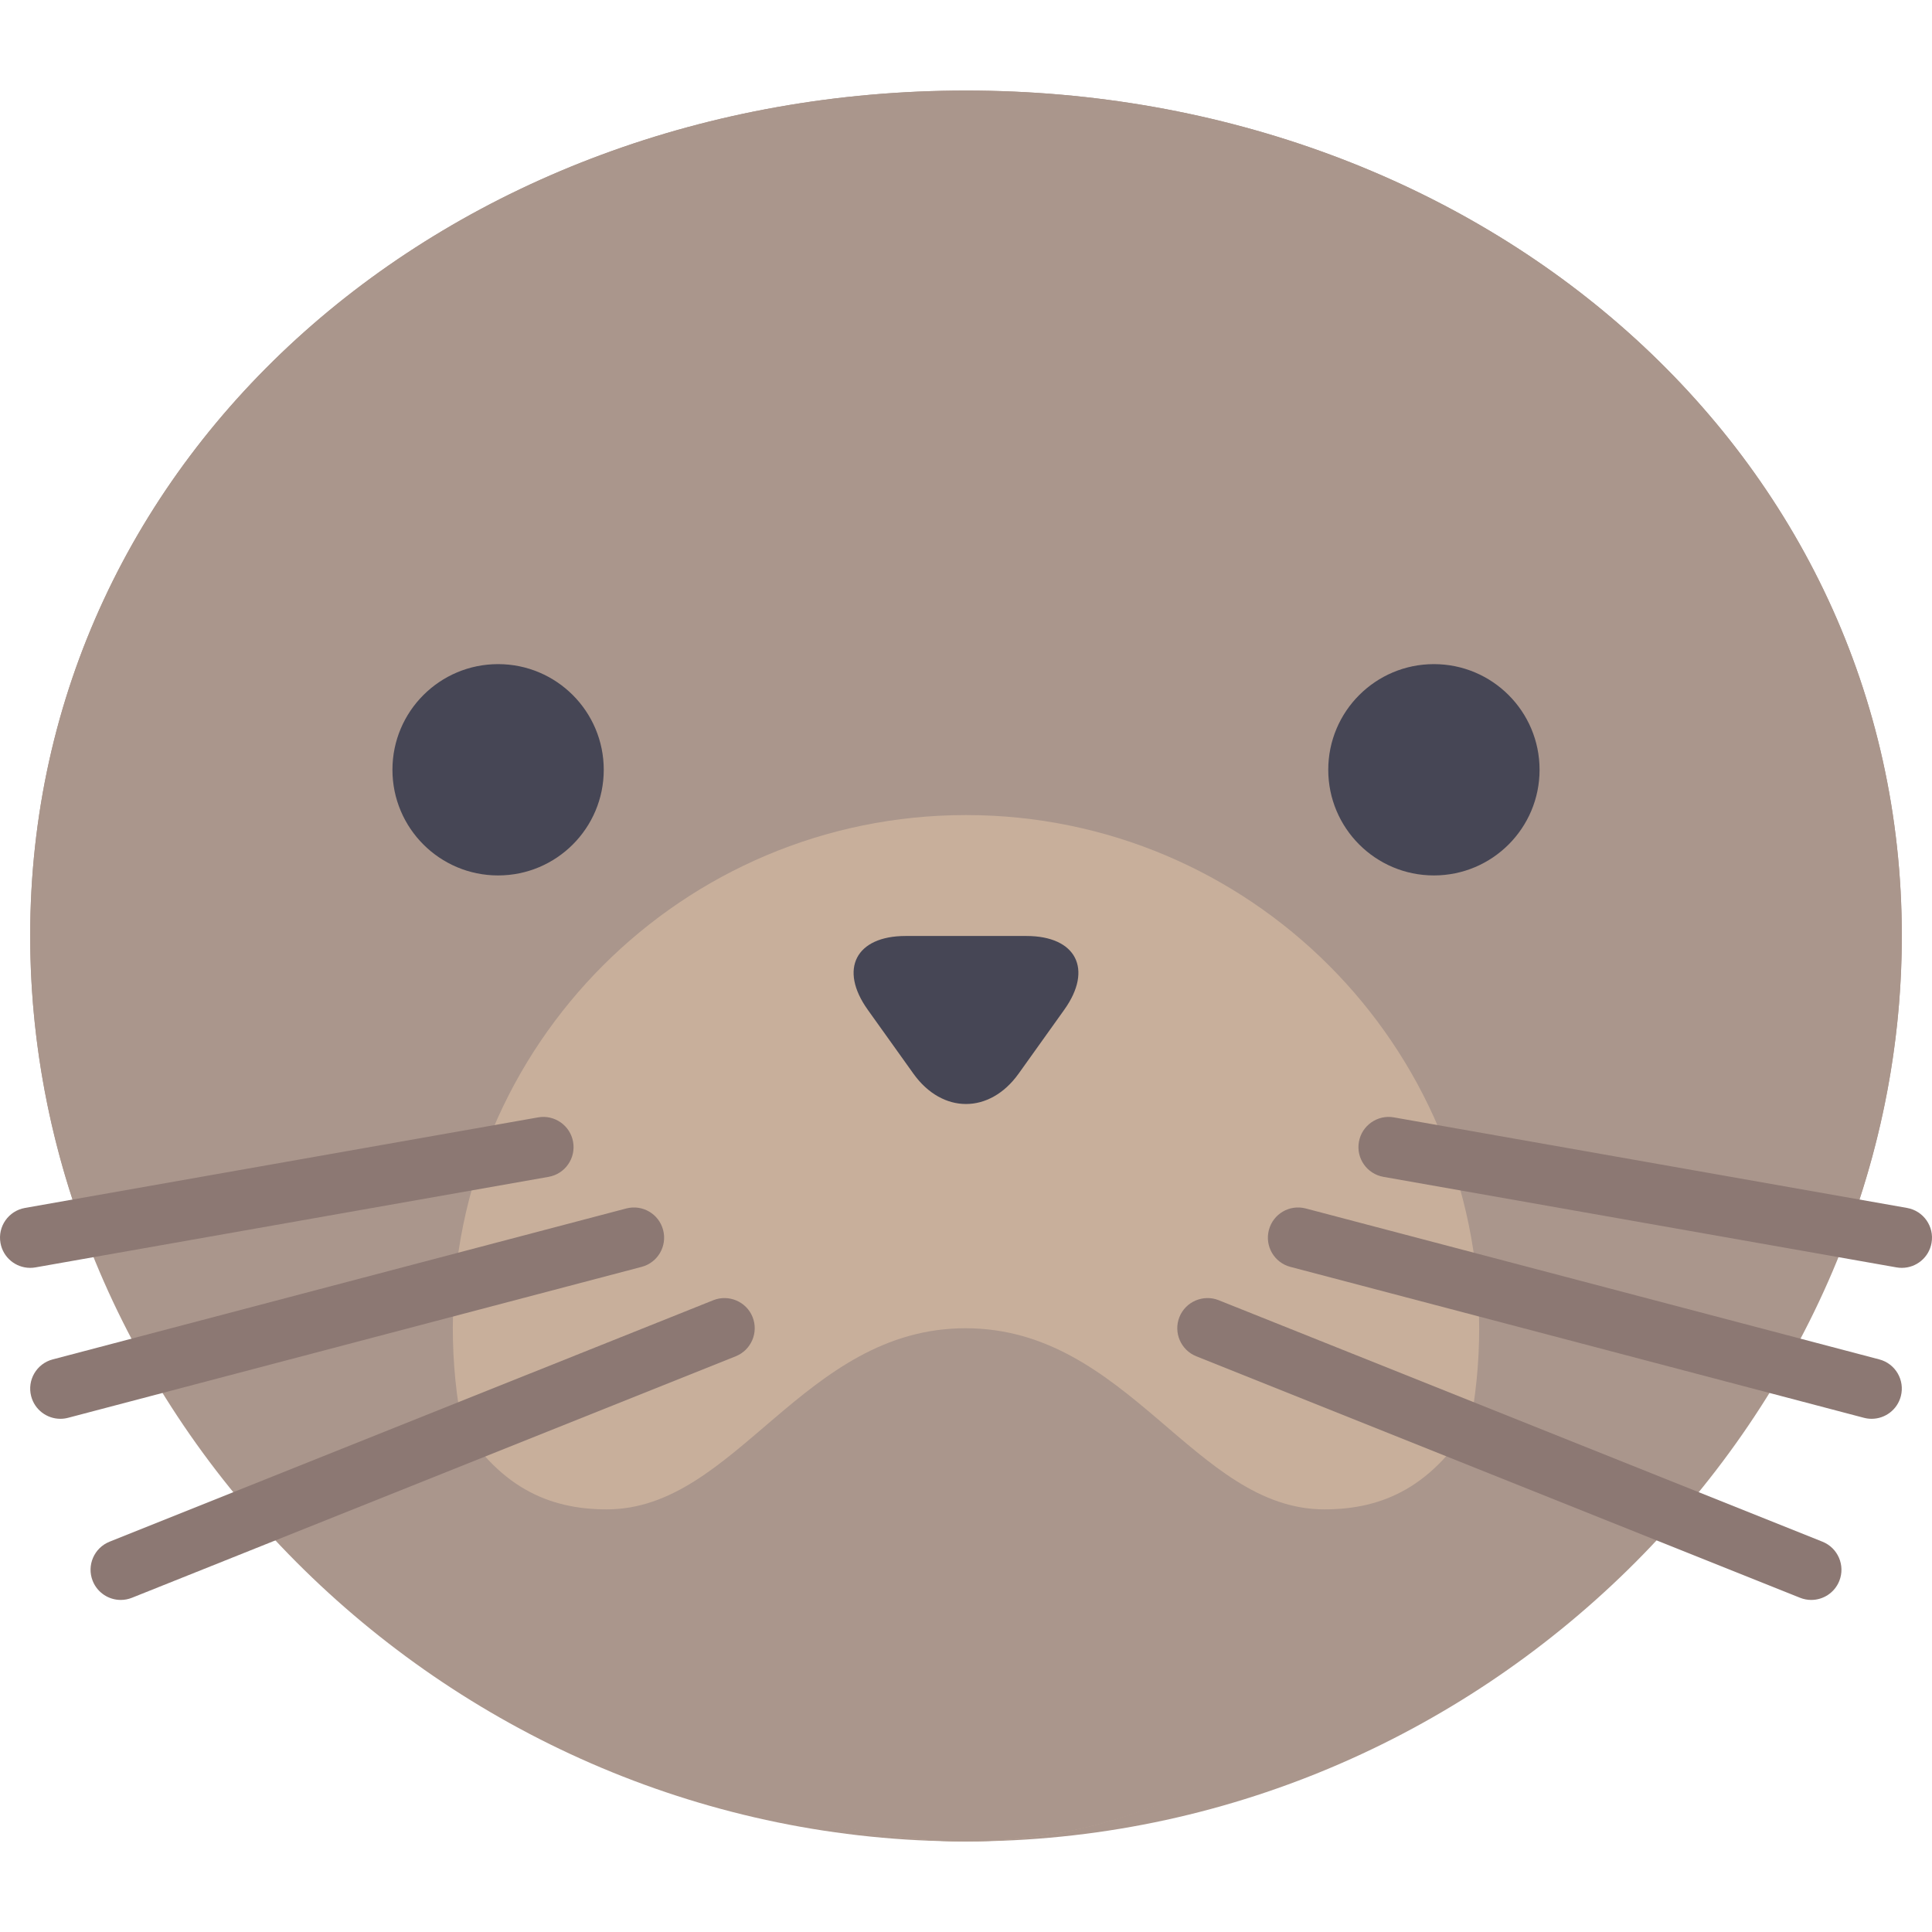
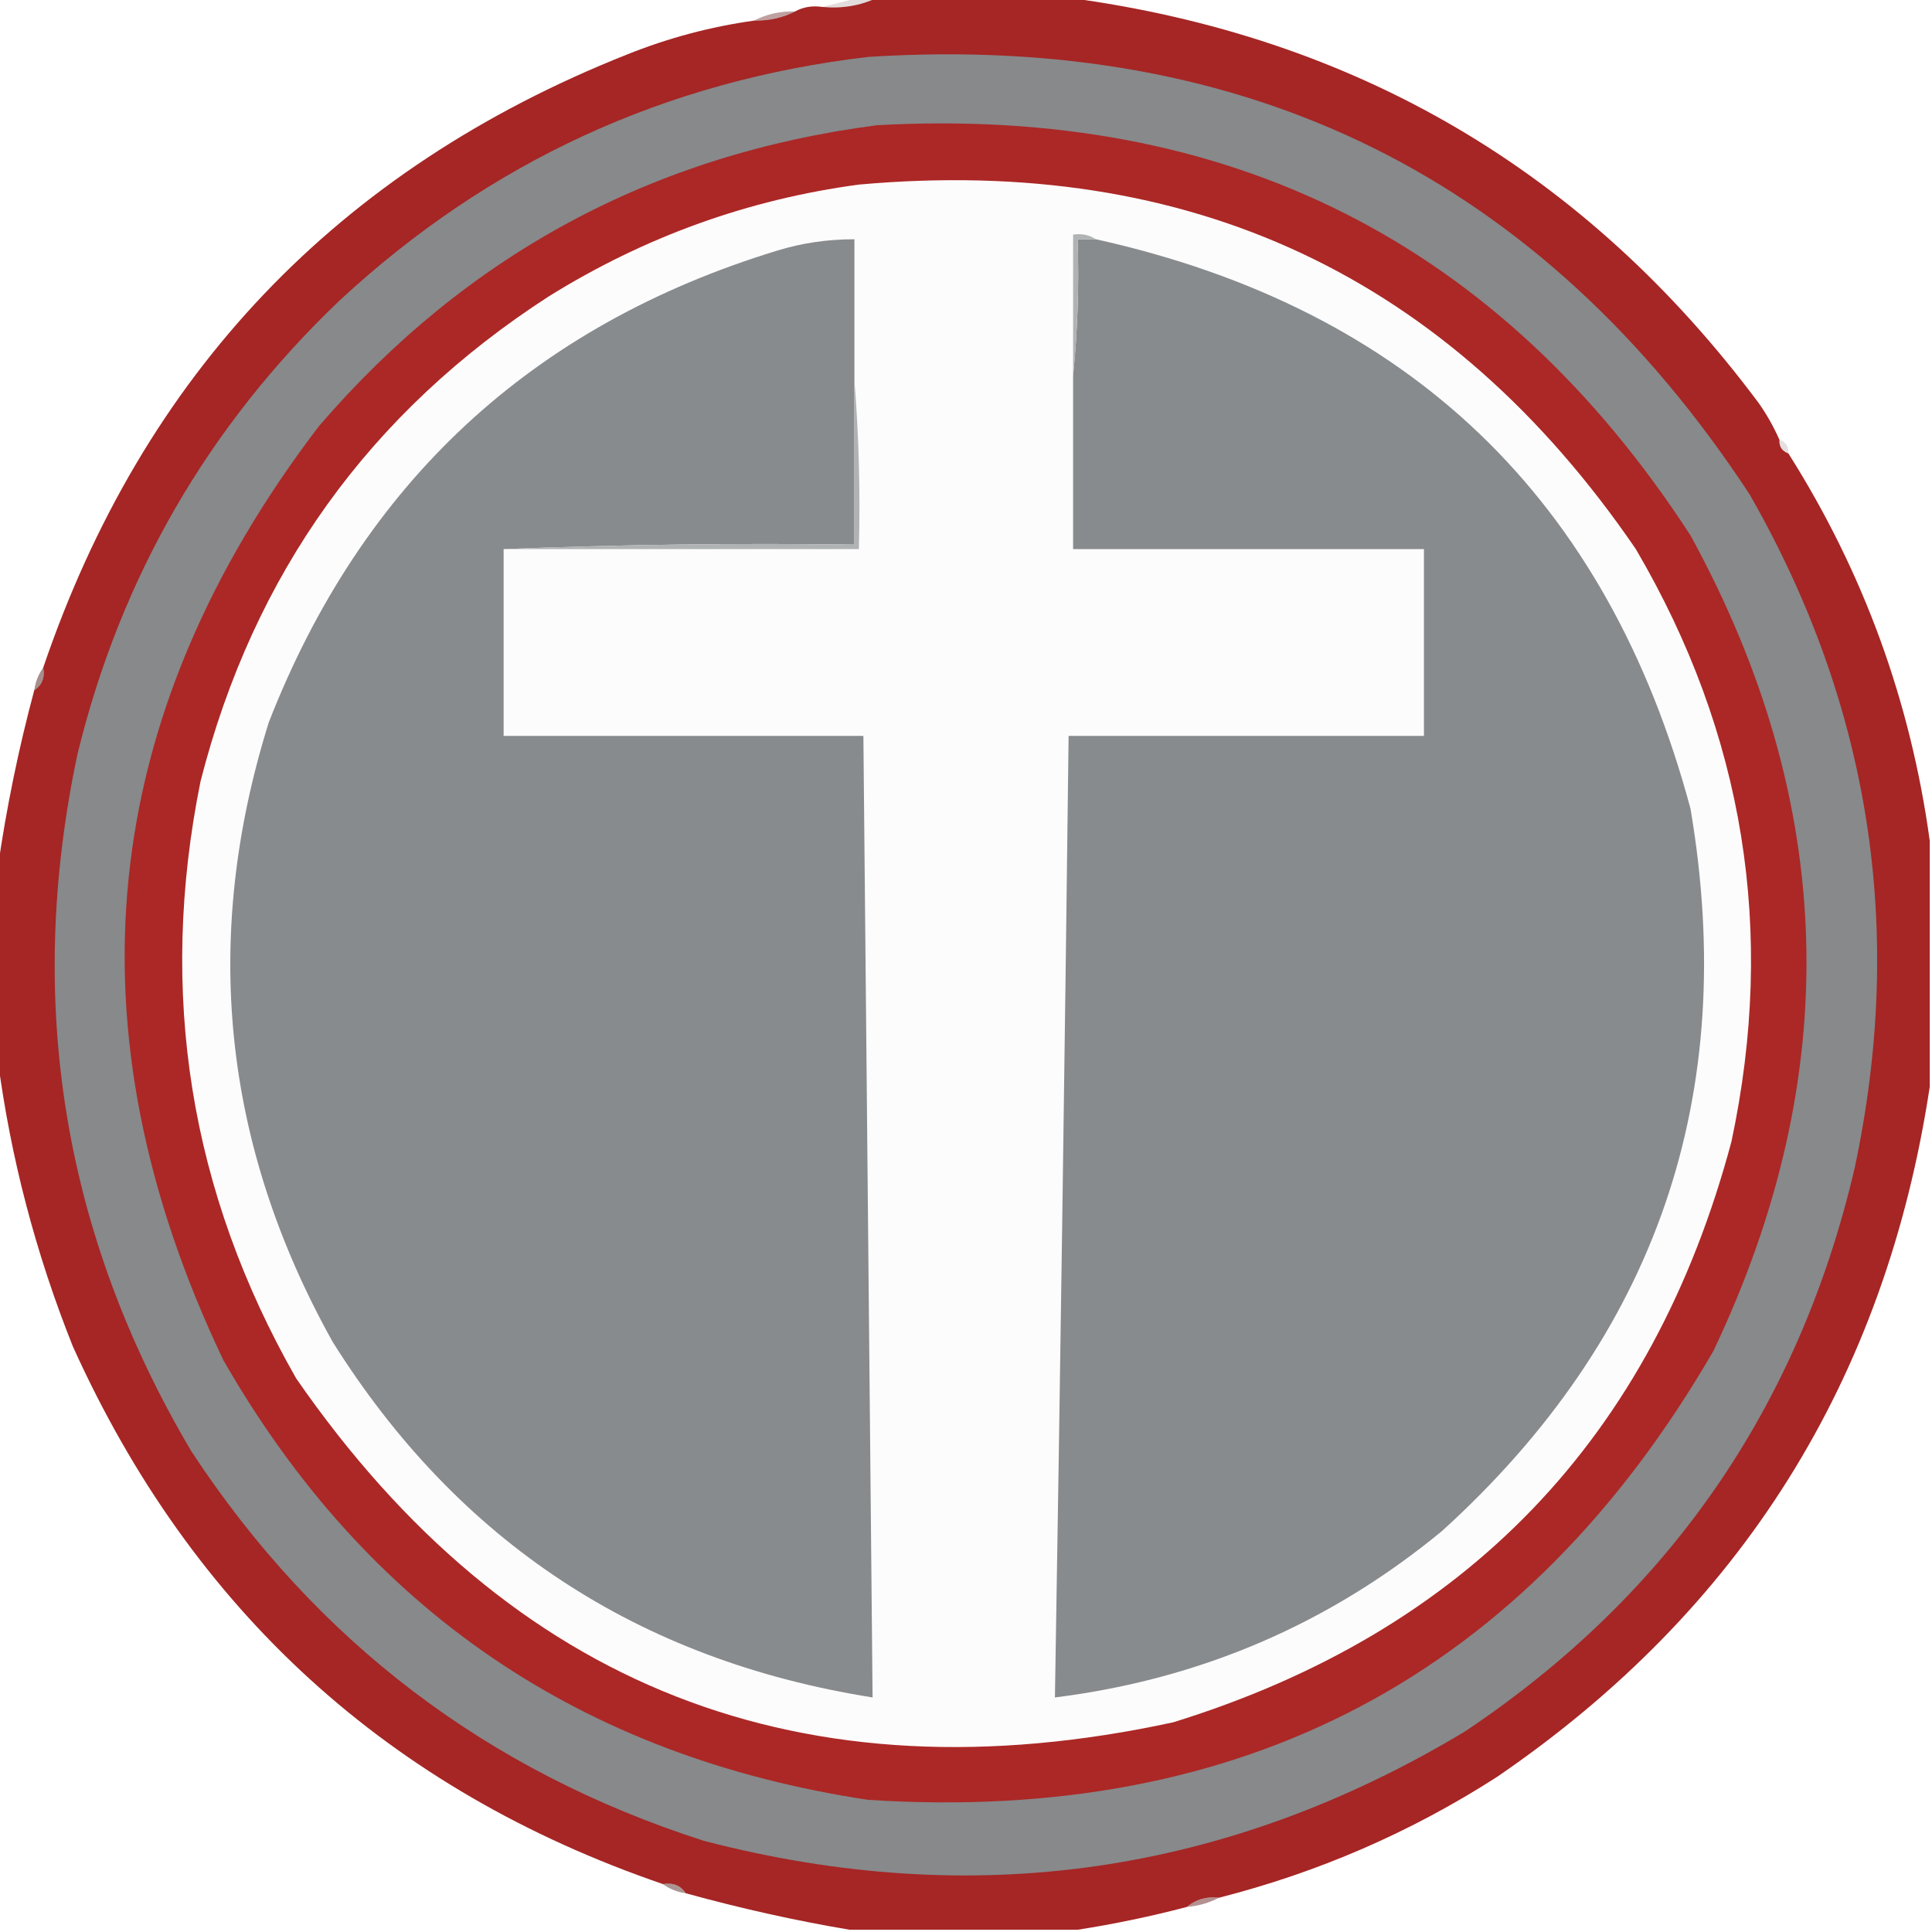
- <svg xmlns="http://www.w3.org/2000/svg" height="40" width="40" version="1.1" viewBox="0 0 511.998 511.998" xml:space="preserve">
-   <path style="fill:#AA968C;" d="M503.999,247.999c0,128.13-111.033,240-248,240S8,376.129,8,247.999s111.033-224,248-224     S503.999,119.869,503.999,247.999z" />
-   <path style="fill:#AA968C;" d="M255.999,23.999C119.033,23.999,8,119.868,8,247.999c0,24.631,4.138,48.647,11.74,71.397     c25.518,34.29,66.232,56.602,112.26,56.602c53.893,0,100.6-30.495,124-75.13c23.4,44.636,70.107,75.13,124,75.13     c46.028,0,86.743-22.312,112.26-56.602c7.602-22.75,11.74-46.767,11.74-71.397C503.999,119.868,392.966,23.999,255.999,23.999z" />
-   <circle style="fill:#C8AF9B;" cx="256" cy="351.999" r="136" />
-   <g>
-     <circle style="fill:#464655;" cx="132" cy="203.999" r="28" />
-     <circle style="fill:#464655;" cx="380" cy="203.999" r="28" />
-     <path style="fill:#464655;" d="M269.949,284.516c-7.672,10.741-20.227,10.741-27.899,0l-12.101-16.941       c-7.672-10.741-3.15-19.53,10.05-19.53h32c13.2,0,17.723,8.788,10.05,19.53L269.949,284.516z" />
-   </g>
-   <path style="fill:#AA968C;" d="M 350.964 399.998 C 316.628 399.998 299.021 351.998 255.882 351.998 C 212.742 351.998 195.135 399.998 160.801 399.998 C 145.395 399.998 131.723 394.147 120.621 374.798 C 131.595 439.03 187.893 487.998 255.881 487.998 C 323.868 487.998 380.168 439.03 391.14 374.798 C 380.04 394.148 366.368 399.998 350.964 399.998 Z" />
-   <g>
-     <path style="fill:#8C7873;" d="M32,423.998c-3.172,0-6.18-1.906-7.43-5.031c-1.641-4.105,0.359-8.758,4.461-10.402l160.008-64       c4.062-1.617,8.758,0.352,10.398,4.457s-0.359,8.758-4.461,10.402l-160.008,64C34,423.811,32.992,423.998,32,423.998z" />
-     <path style="fill:#8C7873;" d="M15.992,375.995c-3.547,0-6.781-2.375-7.727-5.965c-1.125-4.273,1.422-8.648,5.695-9.773l152-40       c4.289-1.121,8.648,1.426,9.773,5.703c1.125,4.273-1.422,8.648-5.695,9.773l-152,40C17.351,375.913,16.672,375.995,15.992,375.995z       " />
-     <path style="fill:#8C7873;" d="M7.992,335.995c-3.812,0-7.187-2.73-7.867-6.609c-0.773-4.352,2.133-8.5,6.484-9.27l136-24       c4.328-0.77,8.508,2.141,9.266,6.488c0.773,4.352-2.133,8.5-6.484,9.27l-136,24C8.922,335.956,8.453,335.995,7.992,335.995z" />
-     <path style="fill:#8C7873;" d="M480,423.998c3.172,0,6.18-1.906,7.43-5.031c1.641-4.105-0.359-8.758-4.461-10.402l-160.008-64       c-4.063-1.617-8.758,0.352-10.398,4.457s0.359,8.758,4.461,10.402l160.008,64C478,423.811,479.007,423.998,480,423.998z" />
-     <path style="fill:#8C7873;" d="M496.007,375.995c3.547,0,6.781-2.375,7.727-5.965c1.125-4.273-1.422-8.648-5.695-9.773l-152-40       c-4.289-1.121-8.648,1.426-9.773,5.703c-1.125,4.273,1.422,8.648,5.695,9.773l152,40       C494.648,375.913,495.328,375.995,496.007,375.995z" />
-     <path style="fill:#8C7873;" d="M504.007,335.995c3.813,0,7.188-2.73,7.867-6.609c0.773-4.352-2.133-8.5-6.484-9.27l-136-24       c-4.328-0.77-8.508,2.141-9.266,6.488c-0.773,4.352,2.133,8.5,6.484,9.27l136,24C503.078,335.956,503.546,335.995,504.007,335.995z       " />
+ <svg xmlns="http://www.w3.org/2000/svg" xmlns:xlink="http://www.w3.org/1999/xlink" width="37px" height="37px" viewBox="0 0 37 37" version="1.1">
+   <defs>
+     <filter id="alpha" filterUnits="objectBoundingBox" x="0%" y="0%" width="100%" height="100%">
+       <feColorMatrix type="matrix" in="SourceGraphic" values="0 0 0 0 1 0 0 0 0 1 0 0 0 0 1 0 0 0 1 0" />
+     </filter>
+     <mask id="mask0">
+       <g filter="url(#alpha)">
+         <rect x="0" y="0" width="37" height="37" style="fill:rgb(0%,0%,0%);fill-opacity:0.992;stroke:none;" />
+       </g>
+     </mask>
+     <clipPath id="clip1">
+       <rect x="0" y="0" width="37" height="37" />
+     </clipPath>
+     <g id="surface5" clip-path="url(#clip1)">
+       <path style=" stroke:none;fill-rule:evenodd;fill:rgb(64.314%,14.118%,13.725%);fill-opacity:1;" d="M 16.797 -0.043 C 18.02 -0.043 19.242 -0.043 20.465 -0.043 C 25.969 0.695 30.375 3.281 33.684 7.723 C 33.84 7.945 33.969 8.176 34.078 8.422 C 34.07 8.555 34.129 8.641 34.25 8.684 C 35.688 10.957 36.59 13.43 36.957 16.102 C 36.957 17.672 36.957 19.242 36.957 20.812 C 36.105 26.43 33.344 30.836 28.668 34.031 C 27.02 35.09 25.246 35.859 23.344 36.344 C 23.105 36.316 22.902 36.375 22.73 36.52 C 22.035 36.703 21.336 36.848 20.637 36.957 C 19.184 36.957 17.73 36.957 16.273 36.957 C 15.227 36.781 14.18 36.547 13.133 36.258 C 13.035 36.109 12.891 36.051 12.695 36.082 C 7.453 34.285 3.684 30.855 1.395 25.785 C 0.684 24.004 0.203 22.172 -0.043 20.289 C -0.043 19.066 -0.043 17.844 -0.043 16.625 C 0.121 15.484 0.352 14.352 0.656 13.219 C 0.805 13.121 0.863 12.977 0.828 12.785 C 2.742 7.16 6.469 3.246 12 1.047 C 12.789 0.73 13.602 0.512 14.441 0.395 C 14.73 0.398 14.992 0.34 15.227 0.219 C 15.383 0.133 15.555 0.105 15.75 0.133 C 16.129 0.168 16.477 0.109 16.797 -0.043 Z M 16.797 -0.043 " />
+     </g>
+     <mask id="mask1">
+       <g filter="url(#alpha)">
+         <rect x="0" y="0" width="37" height="37" style="fill:rgb(0%,0%,0%);fill-opacity:0.145;stroke:none;" />
+       </g>
+     </mask>
+     <clipPath id="clip2">
+       <rect x="0" y="0" width="37" height="37" />
+     </clipPath>
+     <g id="surface8" clip-path="url(#clip2)">
+       <path style=" stroke:none;fill-rule:evenodd;fill:rgb(25.098%,6.667%,5.098%);fill-opacity:1;" d="M 16.449 -0.043 C 16.566 -0.043 16.684 -0.043 16.797 -0.043 C 16.477 0.109 16.129 0.168 15.75 0.133 C 15.984 0.074 16.215 0.016 16.449 -0.043 Z M 16.449 -0.043 " />
+     </g>
+     <mask id="mask2">
+       <g filter="url(#alpha)">
+         <rect x="0" y="0" width="37" height="37" style="fill:rgb(0%,0%,0%);fill-opacity:0.404;stroke:none;" />
+       </g>
+     </mask>
+     <clipPath id="clip3">
+       <rect x="0" y="0" width="37" height="37" />
+     </clipPath>
+     <g id="surface11" clip-path="url(#clip3)">
+       <path style=" stroke:none;fill-rule:evenodd;fill:rgb(37.647%,8.235%,8.627%);fill-opacity:1;" d="M 15.227 0.219 C 14.992 0.34 14.73 0.398 14.441 0.395 C 14.68 0.27 14.941 0.211 15.227 0.219 Z M 15.227 0.219 " />
+     </g>
+     <mask id="mask3">
+       <g filter="url(#alpha)">
+         <rect x="0" y="0" width="37" height="37" style="fill:rgb(0%,0%,0%);fill-opacity:0.133;stroke:none;" />
+       </g>
+     </mask>
+     <clipPath id="clip4">
+       <rect x="0" y="0" width="37" height="37" />
+     </clipPath>
+     <g id="surface14" clip-path="url(#clip4)">
+       <path style=" stroke:none;fill-rule:evenodd;fill:rgb(23.922%,6.275%,5.49%);fill-opacity:1;" d="M 34.078 8.422 C 34.199 8.461 34.258 8.551 34.25 8.684 C 34.129 8.641 34.07 8.555 34.078 8.422 Z M 34.078 8.422 " />
+     </g>
+     <mask id="mask4">
+       <g filter="url(#alpha)">
+         <rect x="0" y="0" width="37" height="37" style="fill:rgb(0%,0%,0%);fill-opacity:0.482;stroke:none;" />
+       </g>
+     </mask>
+     <clipPath id="clip5">
+       <rect x="0" y="0" width="37" height="37" />
+     </clipPath>
+     <g id="surface17" clip-path="url(#clip5)">
+       <path style=" stroke:none;fill-rule:evenodd;fill:rgb(27.451%,7.843%,7.059%);fill-opacity:1;" d="M 0.828 12.785 C 0.863 12.977 0.805 13.121 0.656 13.219 C 0.68 13.055 0.738 12.91 0.828 12.785 Z M 0.828 12.785 " />
+     </g>
+     <mask id="mask5">
+       <g filter="url(#alpha)">
+         <rect x="0" y="0" width="37" height="37" style="fill:rgb(0%,0%,0%);fill-opacity:0.451;stroke:none;" />
+       </g>
+     </mask>
+     <clipPath id="clip6">
+       <rect x="0" y="0" width="37" height="37" />
+     </clipPath>
+     <g id="surface20" clip-path="url(#clip6)">
+       <path style=" stroke:none;fill-rule:evenodd;fill:rgb(25.882%,7.451%,6.275%);fill-opacity:1;" d="M 12.695 36.082 C 12.891 36.051 13.035 36.109 13.133 36.258 C 12.969 36.234 12.82 36.176 12.695 36.082 Z M 12.695 36.082 " />
+     </g>
+     <mask id="mask6">
+       <g filter="url(#alpha)">
+         <rect x="0" y="0" width="37" height="37" style="fill:rgb(0%,0%,0%);fill-opacity:0.475;stroke:none;" />
+       </g>
+     </mask>
+     <clipPath id="clip7">
+       <rect x="0" y="0" width="37" height="37" />
+     </clipPath>
+     <g id="surface23" clip-path="url(#clip7)">
+       <path style=" stroke:none;fill-rule:evenodd;fill:rgb(36.863%,9.02%,8.235%);fill-opacity:1;" d="M 23.344 36.344 C 23.16 36.441 22.957 36.5 22.73 36.52 C 22.902 36.375 23.105 36.316 23.344 36.344 Z M 23.344 36.344 " />
+     </g>
+   </defs>
+   <g id="surface1">
+     <use xlink:href="#surface5" mask="url(#mask0)" />
+     <use xlink:href="#surface8" mask="url(#mask1)" />
+     <use xlink:href="#surface11" mask="url(#mask2)" />
+     <path style=" stroke:none;fill-rule:evenodd;fill:rgb(52.941%,53.725%,54.51%);fill-opacity:1;" d="M 16.625 1.09 C 23.906 0.625 29.535 3.418 33.508 9.469 C 35.82 13.512 36.492 17.816 35.516 22.383 C 34.445 26.957 31.957 30.551 28.055 33.16 C 23.5 35.898 18.641 36.598 13.48 35.254 C 9.328 33.922 6.055 31.434 3.664 27.793 C 1.207 23.637 0.48 19.184 1.484 14.441 C 2.312 11.051 3.988 8.156 6.5 5.758 C 9.363 3.102 12.738 1.547 16.625 1.09 Z M 16.625 1.09 " />
+     <path style=" stroke:none;fill-rule:evenodd;fill:rgb(67.059%,15.686%,14.902%);fill-opacity:1;" d="M 16.797 2.398 C 23.539 2.027 28.734 4.645 32.375 10.254 C 35.184 15.383 35.328 20.59 32.812 25.875 C 29.223 32.07 23.828 34.934 16.625 34.469 C 11.137 33.641 7.02 30.836 4.277 26.047 C 1.25 19.695 1.859 13.73 6.109 8.16 C 8.93 4.879 12.496 2.957 16.797 2.398 Z M 16.797 2.398 " />
+     <path style=" stroke:none;fill-rule:evenodd;fill:rgb(99.216%,98.824%,98.824%);fill-opacity:1;" d="M 16.449 3.535 C 22.797 2.965 27.754 5.289 31.328 10.516 C 33.402 14.051 34.016 17.832 33.16 21.859 C 31.645 27.535 28.082 31.246 22.469 32.984 C 15.371 34.52 9.773 32.324 5.672 26.398 C 3.633 22.824 3.023 19.016 3.84 14.965 C 4.855 10.988 7.078 7.891 10.516 5.672 C 12.348 4.535 14.324 3.82 16.449 3.535 Z M 16.449 3.535 " />
+     <path style=" stroke:none;fill-rule:evenodd;fill:rgb(52.941%,54.51%,55.294%);fill-opacity:1;" d="M 16.363 7.285 C 16.363 8.332 16.363 9.383 16.363 10.43 C 14.105 10.398 11.867 10.43 9.645 10.516 C 9.645 11.707 9.645 12.902 9.645 14.094 C 11.941 14.094 14.238 14.094 16.535 14.094 C 16.594 20.23 16.652 26.367 16.711 32.508 C 12.223 31.797 8.773 29.527 6.371 25.699 C 4.262 21.918 3.855 17.965 5.148 13.832 C 6.938 9.25 10.18 6.238 14.879 4.801 C 15.363 4.652 15.855 4.582 16.363 4.582 C 16.363 5.484 16.363 6.387 16.363 7.285 Z M 16.363 7.285 " />
+     <path style=" stroke:none;fill-rule:evenodd;fill:rgb(52.941%,54.51%,55.294%);fill-opacity:1;" d="M 20.988 4.582 C 26.988 5.914 30.785 9.551 32.375 15.488 C 33.309 20.984 31.723 25.594 27.617 29.32 C 25.461 31.098 22.988 32.16 20.203 32.508 C 20.305 26.367 20.391 20.23 20.465 14.094 C 22.73 14.094 25 14.094 27.27 14.094 C 27.27 12.902 27.27 11.707 27.27 10.516 C 25.031 10.516 22.789 10.516 20.551 10.516 C 20.551 9.41 20.551 8.305 20.551 7.199 C 20.637 6.344 20.668 5.469 20.637 4.582 C 20.754 4.582 20.871 4.582 20.988 4.582 Z M 20.988 4.582 " />
+     <path style=" stroke:none;fill-rule:evenodd;fill:rgb(69.02%,70.196%,70.588%);fill-opacity:1;" d="M 20.988 4.582 C 20.871 4.582 20.754 4.582 20.637 4.582 C 20.668 5.469 20.637 6.344 20.551 7.199 C 20.551 6.297 20.551 5.395 20.551 4.492 C 20.719 4.469 20.863 4.5 20.988 4.582 Z M 20.988 4.582 " />
+     <use xlink:href="#surface14" mask="url(#mask3)" />
+     <path style=" stroke:none;fill-rule:evenodd;fill:rgb(69.02%,70.196%,70.588%);fill-opacity:1;" d="M 16.363 7.285 C 16.449 8.348 16.477 9.422 16.449 10.516 C 14.18 10.516 11.91 10.516 9.645 10.516 C 11.867 10.43 14.105 10.398 16.363 10.43 C 16.363 9.383 16.363 8.332 16.363 7.285 Z M 16.363 7.285 " />
+     <use xlink:href="#surface17" mask="url(#mask4)" />
+     <use xlink:href="#surface20" mask="url(#mask5)" />
+     <use xlink:href="#surface23" mask="url(#mask6)" />
  </g>
</svg>
